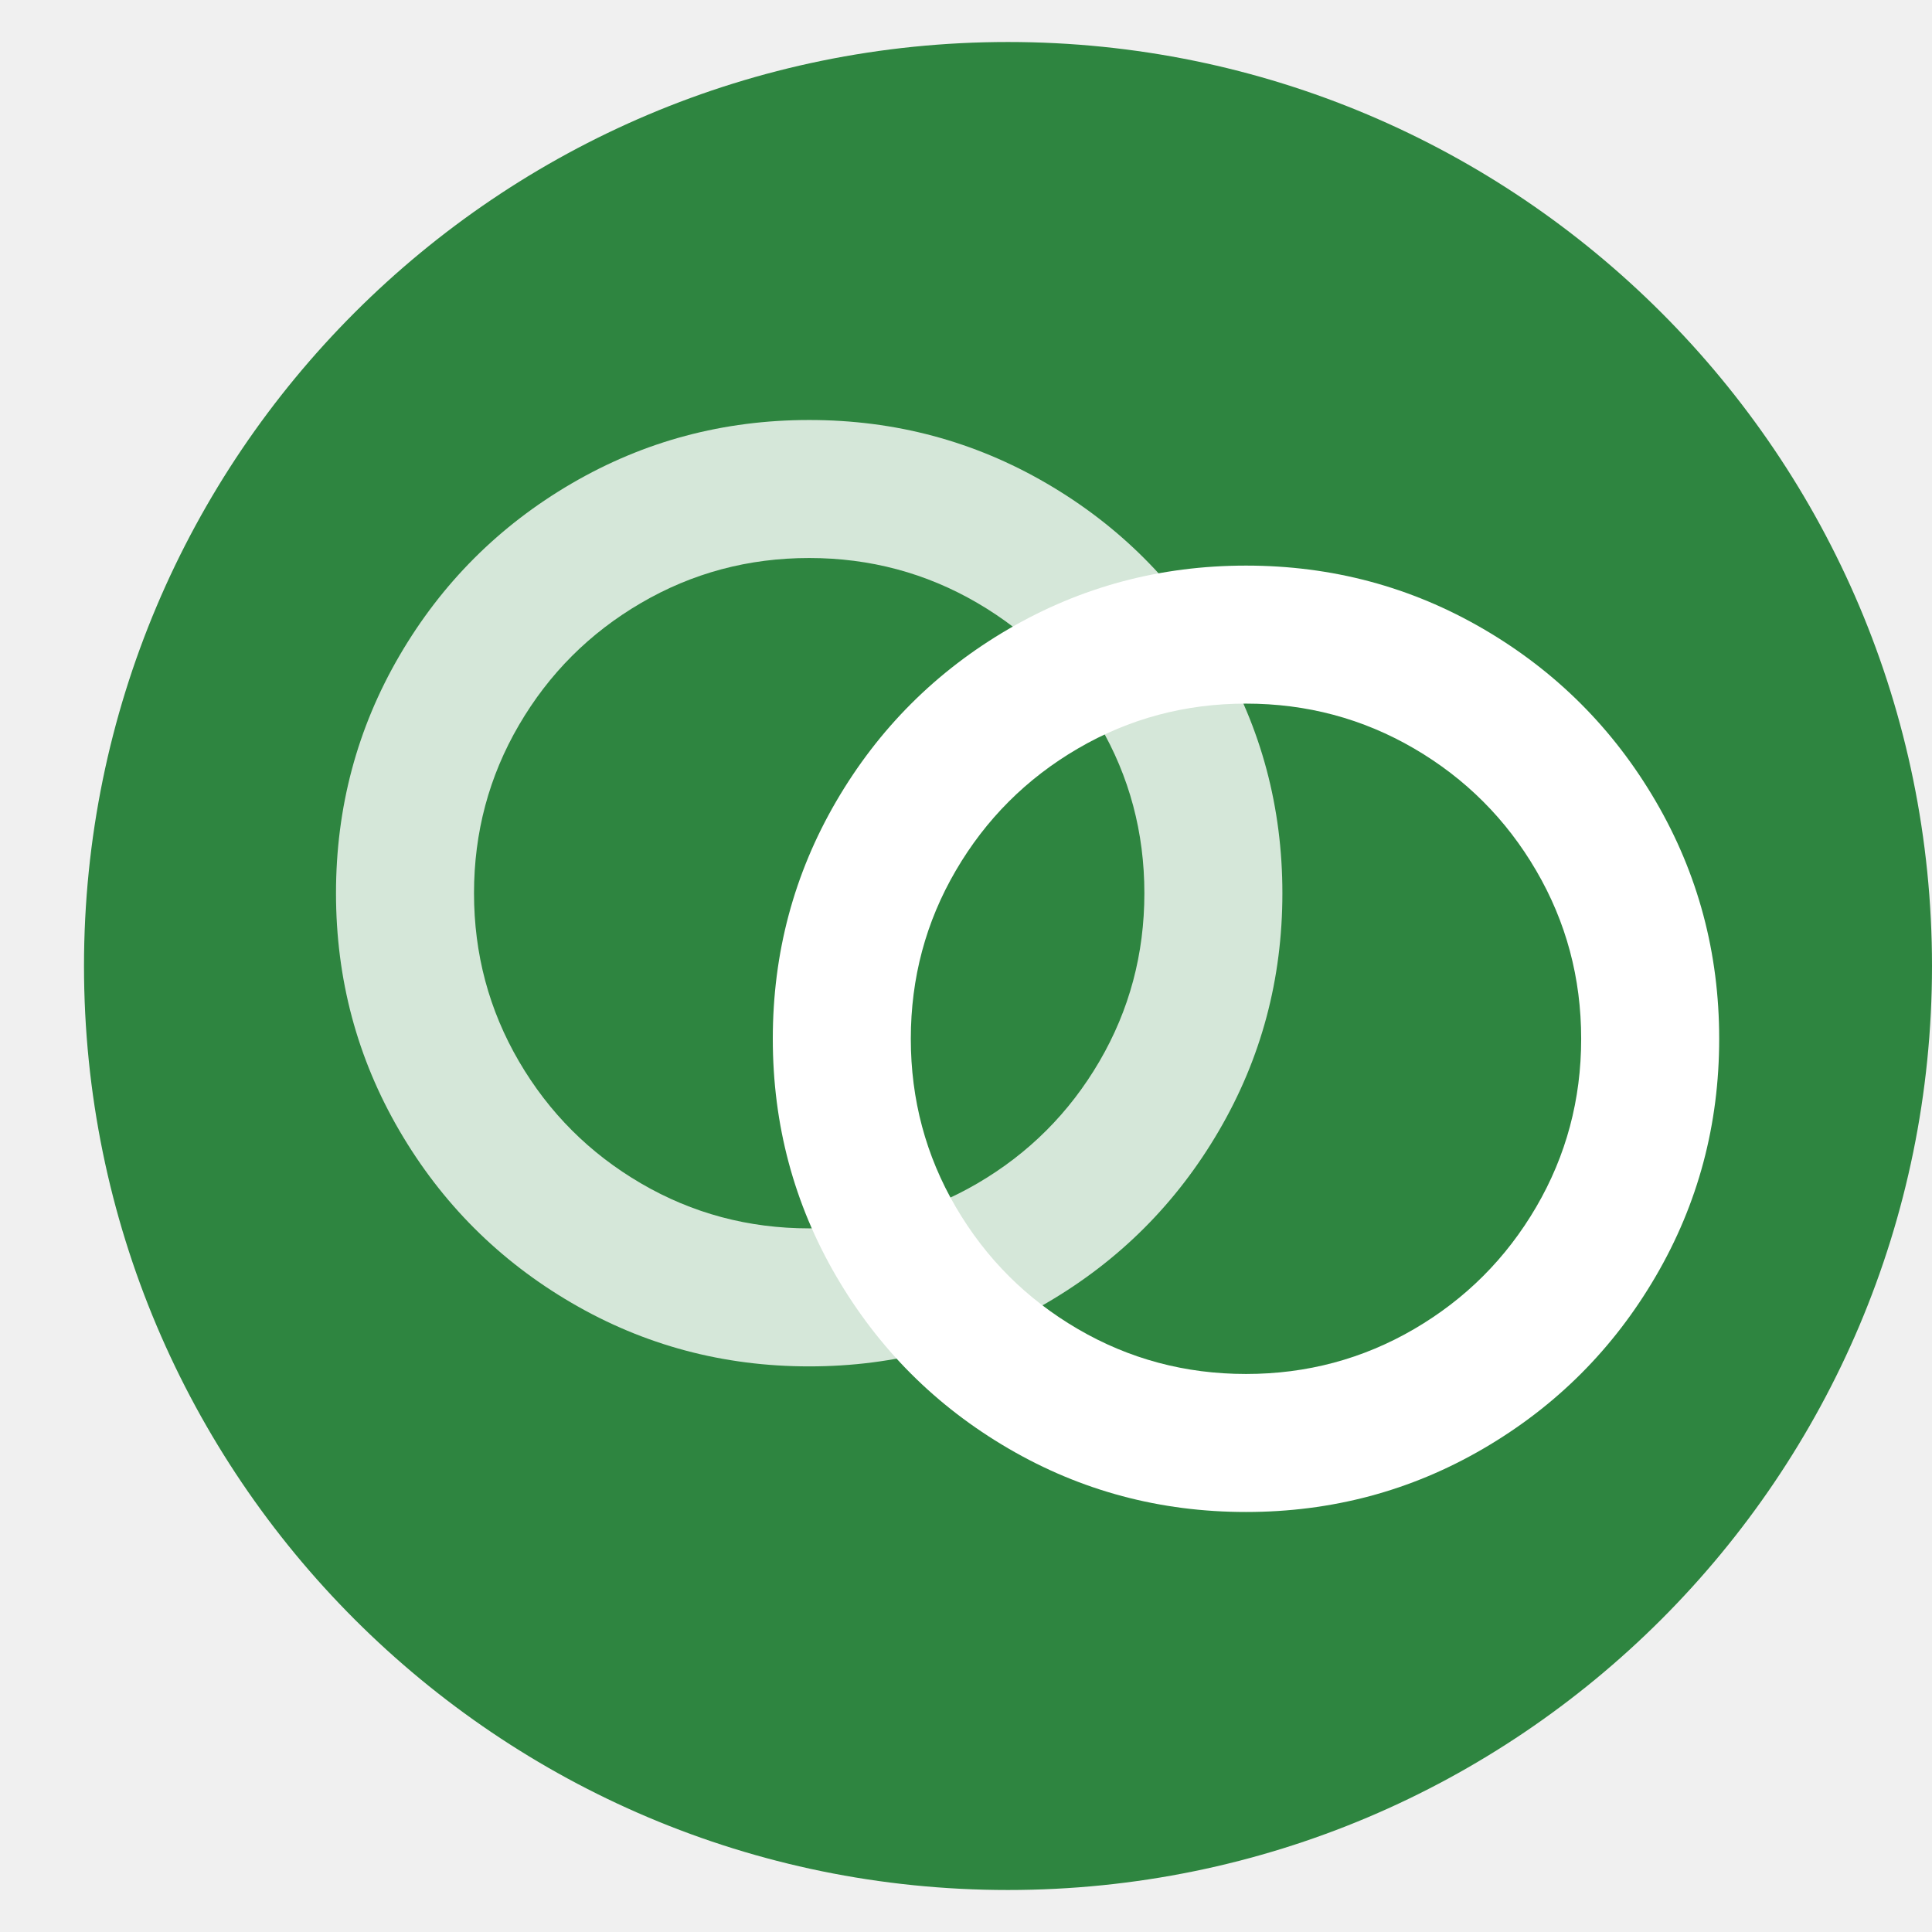
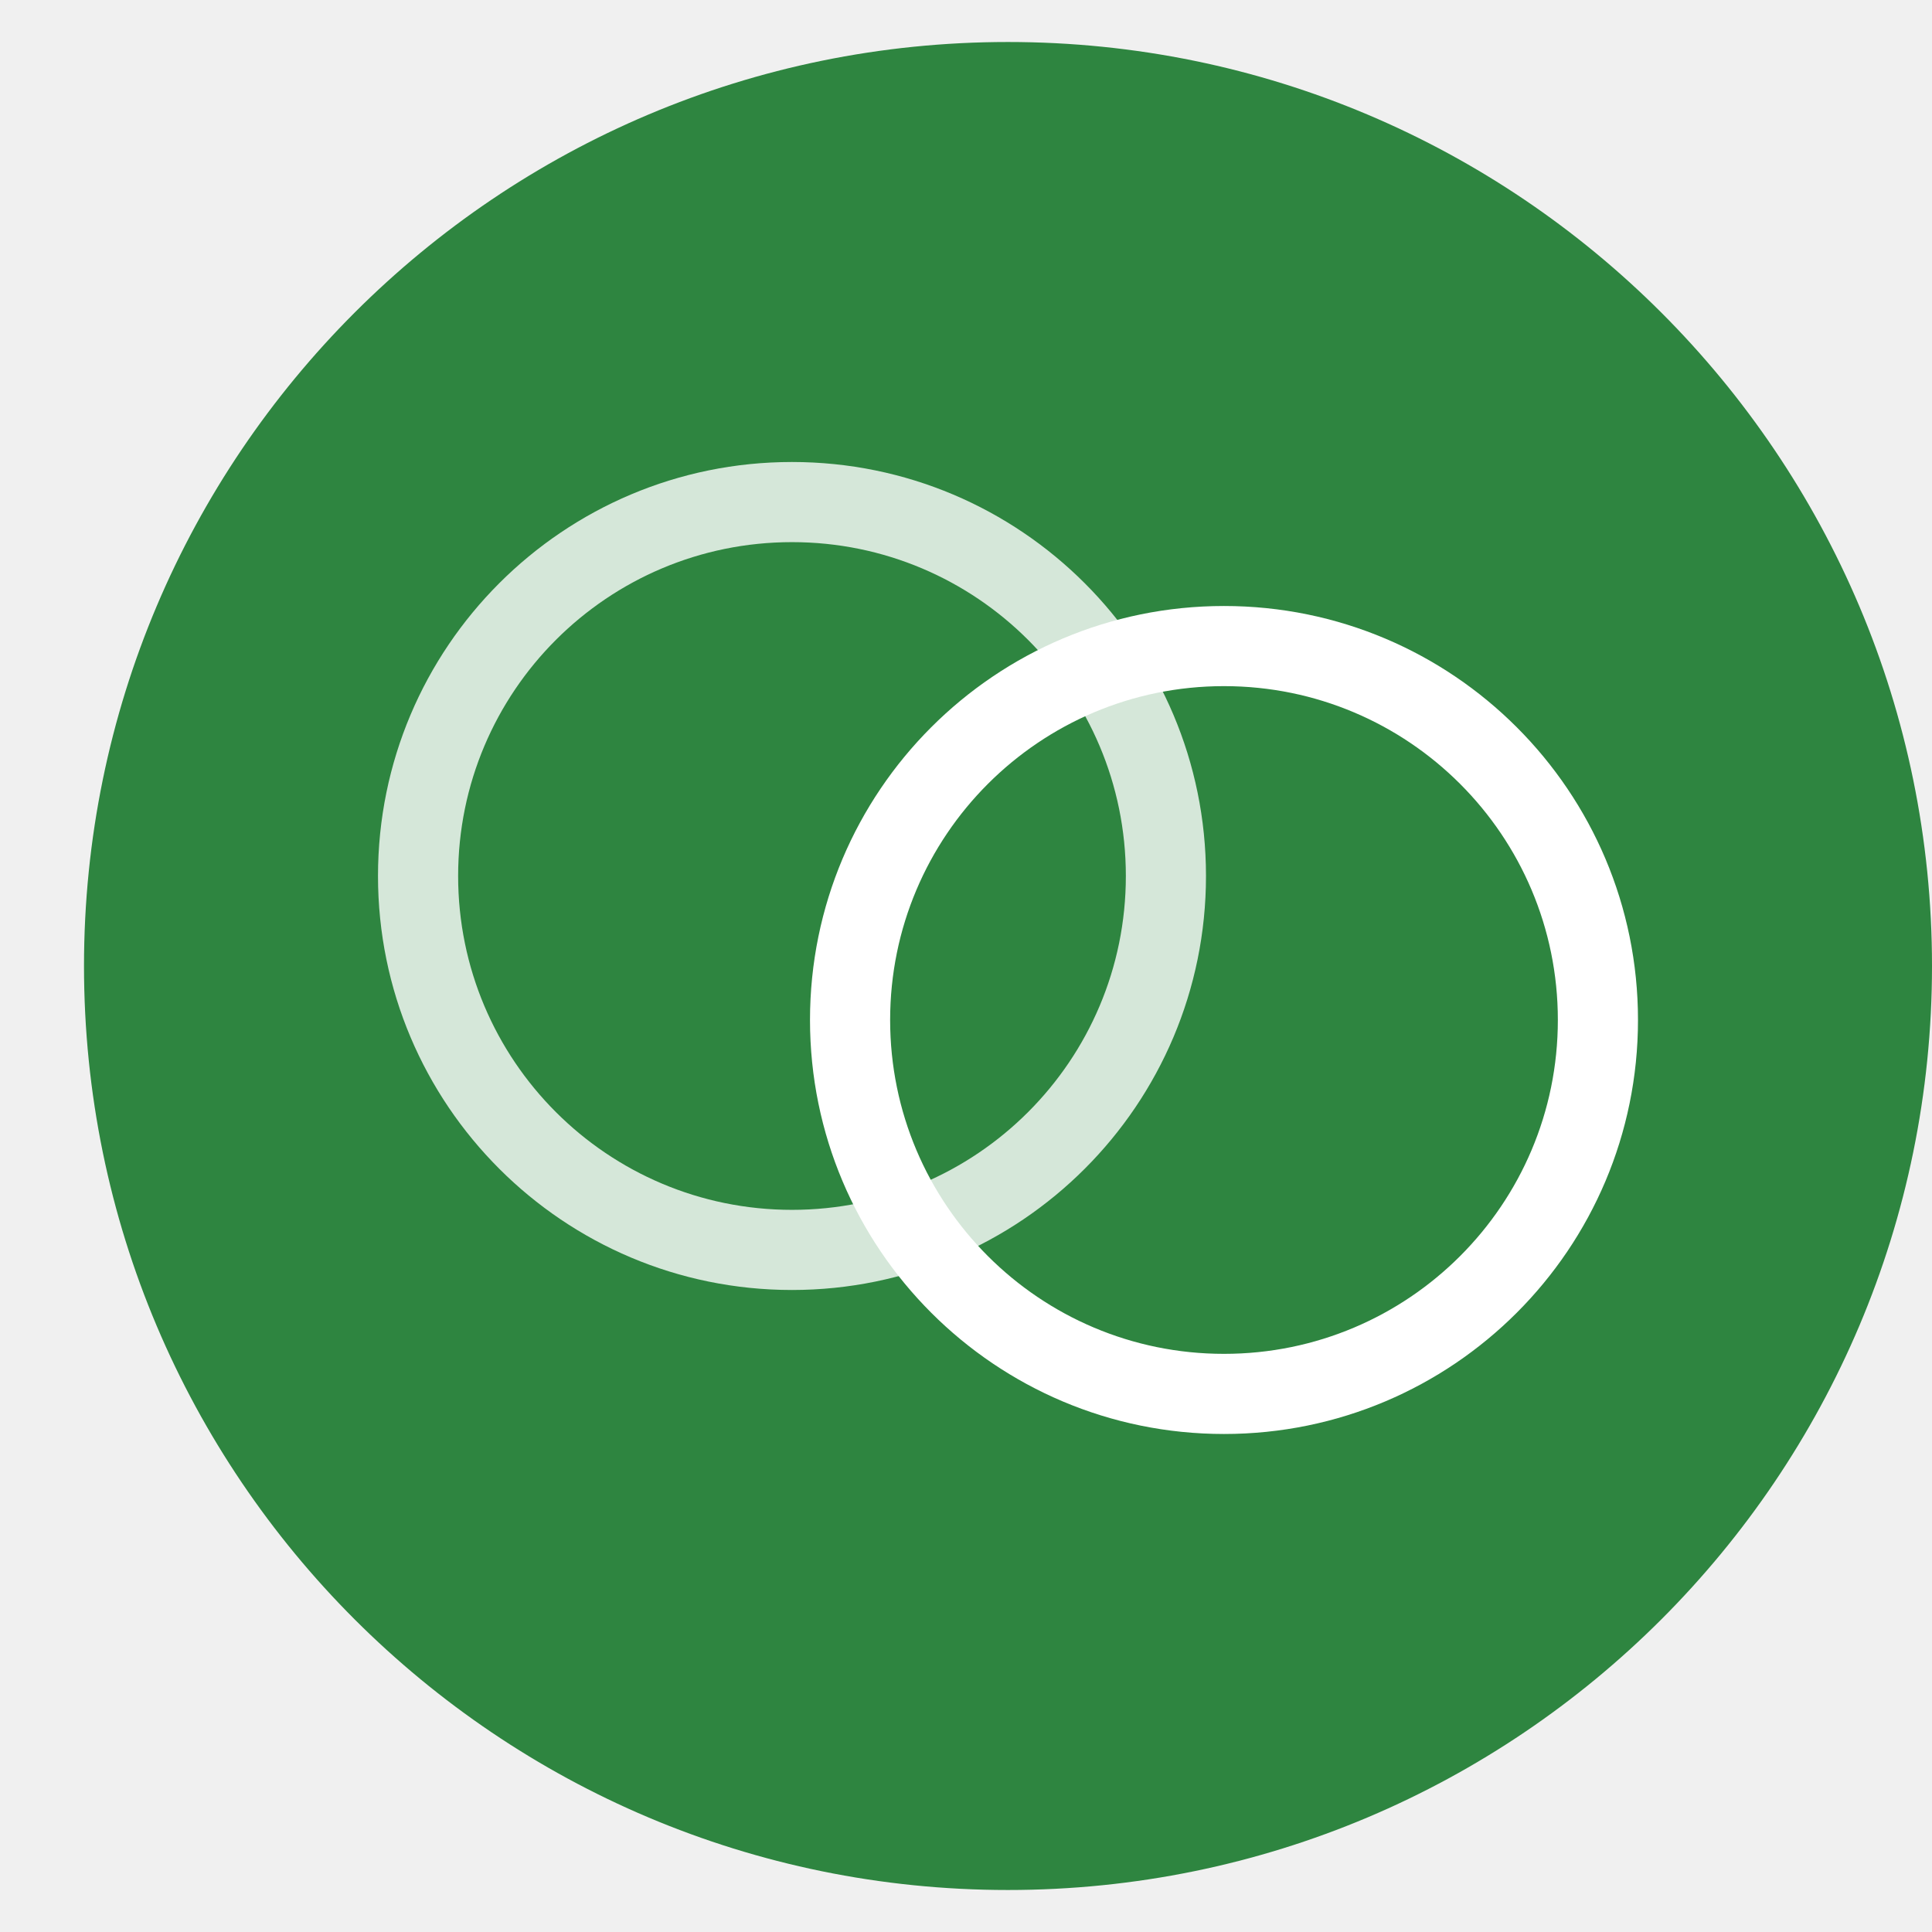
<svg xmlns="http://www.w3.org/2000/svg" width="46px" height="46px" viewBox="0 0 46 46" version="1.1">
  <defs />
  <g id="Symbols" stroke="none" stroke-width="1" fill="none" fill-rule="evenodd">
    <g id="military-spouses">
      <path d="M46,23 C46,35.151 36.15,45 23.999,45 C11.85,45 2,35.151 2,23 C2,10.849 11.85,1 23.999,1 C36.15,1 46,10.849 46,23" id="Fill-1-Copy-4" fill="#2E8540" />
-       <g id="Group" transform="translate(8, 10)" fill-rule="nonzero" fill="#FFFFFF">
-         <g id="circle-o" transform="translate(10.4, 3.466667)">
-           <path d="M11.267,3.286 C9.819,3.286 8.484,3.643 7.262,4.357 C6.039,5.071 5.071,6.039 4.357,7.262 C3.643,8.484 3.286,9.819 3.286,11.267 C3.286,12.714 3.643,14.049 4.357,15.272 C5.071,16.494 6.039,17.462 7.262,18.176 C8.484,18.89 9.819,19.247 11.267,19.247 C12.714,19.247 14.049,18.89 15.272,18.176 C16.494,17.462 17.462,16.494 18.176,15.272 C18.89,14.049 19.247,12.714 19.247,11.267 C19.247,9.819 18.89,8.484 18.176,7.262 C17.462,6.039 16.494,5.071 15.272,4.357 C14.049,3.643 12.714,3.286 11.267,3.286 Z M22.533,11.267 C22.533,13.311 22.03,15.196 21.022,16.922 C20.015,18.648 18.648,20.015 16.922,21.022 C15.196,22.03 13.311,22.533 11.267,22.533 C9.223,22.533 7.338,22.03 5.611,21.022 C3.885,20.015 2.518,18.648 1.511,16.922 C0.504,15.196 0,13.311 0,11.267 C0,9.223 0.504,7.338 1.511,5.611 C2.518,3.885 3.885,2.518 5.611,1.511 C7.338,0.504 9.223,0 11.267,0 C13.311,0 15.196,0.504 16.922,1.511 C18.648,2.518 20.015,3.885 21.022,5.611 C22.03,7.338 22.533,9.223 22.533,11.267 Z" id="Shape" />
+       <g id="Group" transform="translate(9, 11)" fill="#FFFFFF" fill-rule="nonzero">
+         <g id="circle-copy" opacity="0.8">
+           <path d="M9.857,0 C4.412,0 0,4.412 0,9.857 C0,15.302 4.412,19.714 9.857,19.714 C15.302,19.714 19.714,15.302 19.714,9.857 C19.714,4.412 15.302,0 9.857,0 Z M9.857,17.806 C5.465,17.806 1.908,14.249 1.908,9.857 C1.908,5.465 5.465,1.908 9.857,1.908 C14.249,1.908 17.806,5.465 17.806,9.857 C17.806,14.249 14.249,17.806 9.857,17.806 Z" id="Shape" />
        </g>
-         <g id="circle-o-copy" opacity="0.8">
-           <path d="M11.267,3.286 C9.819,3.286 8.484,3.643 7.262,4.357 C6.039,5.071 5.071,6.039 4.357,7.262 C3.643,8.484 3.286,9.819 3.286,11.267 C3.286,12.714 3.643,14.049 4.357,15.272 C5.071,16.494 6.039,17.462 7.262,18.176 C8.484,18.89 9.819,19.247 11.267,19.247 C12.714,19.247 14.049,18.89 15.272,18.176 C16.494,17.462 17.462,16.494 18.176,15.272 C18.89,14.049 19.247,12.714 19.247,11.267 C19.247,9.819 18.89,8.484 18.176,7.262 C17.462,6.039 16.494,5.071 15.272,4.357 C14.049,3.643 12.714,3.286 11.267,3.286 Z M22.533,11.267 C22.533,13.311 22.03,15.196 21.022,16.922 C20.015,18.648 18.648,20.015 16.922,21.022 C15.196,22.03 13.311,22.533 11.267,22.533 C9.223,22.533 7.338,22.03 5.611,21.022 C3.885,20.015 2.518,18.648 1.511,16.922 C0.504,15.196 0,13.311 0,11.267 C0,9.223 0.504,7.338 1.511,5.611 C2.518,3.885 3.885,2.518 5.611,1.511 C7.338,0.504 9.223,0 11.267,0 C13.311,0 15.196,0.504 16.922,1.511 C18.648,2.518 20.015,3.885 21.022,5.611 C22.03,7.338 22.533,9.223 22.533,11.267 Z" id="Shape" />
+         <g id="circle" transform="translate(10.28571, 3.428571)">
+           <path d="M9.857,0 C4.412,0 0,4.412 0,9.857 C0,15.302 4.412,19.714 9.857,19.714 C15.302,19.714 19.714,15.302 19.714,9.857 C19.714,4.412 15.302,0 9.857,0 Z M9.857,17.806 C5.465,17.806 1.908,14.249 1.908,9.857 C1.908,5.465 5.465,1.908 9.857,1.908 C14.249,1.908 17.806,5.465 17.806,9.857 C17.806,14.249 14.249,17.806 9.857,17.806 Z" id="Shape" />
        </g>
      </g>
    </g>
  </g>
</svg>
